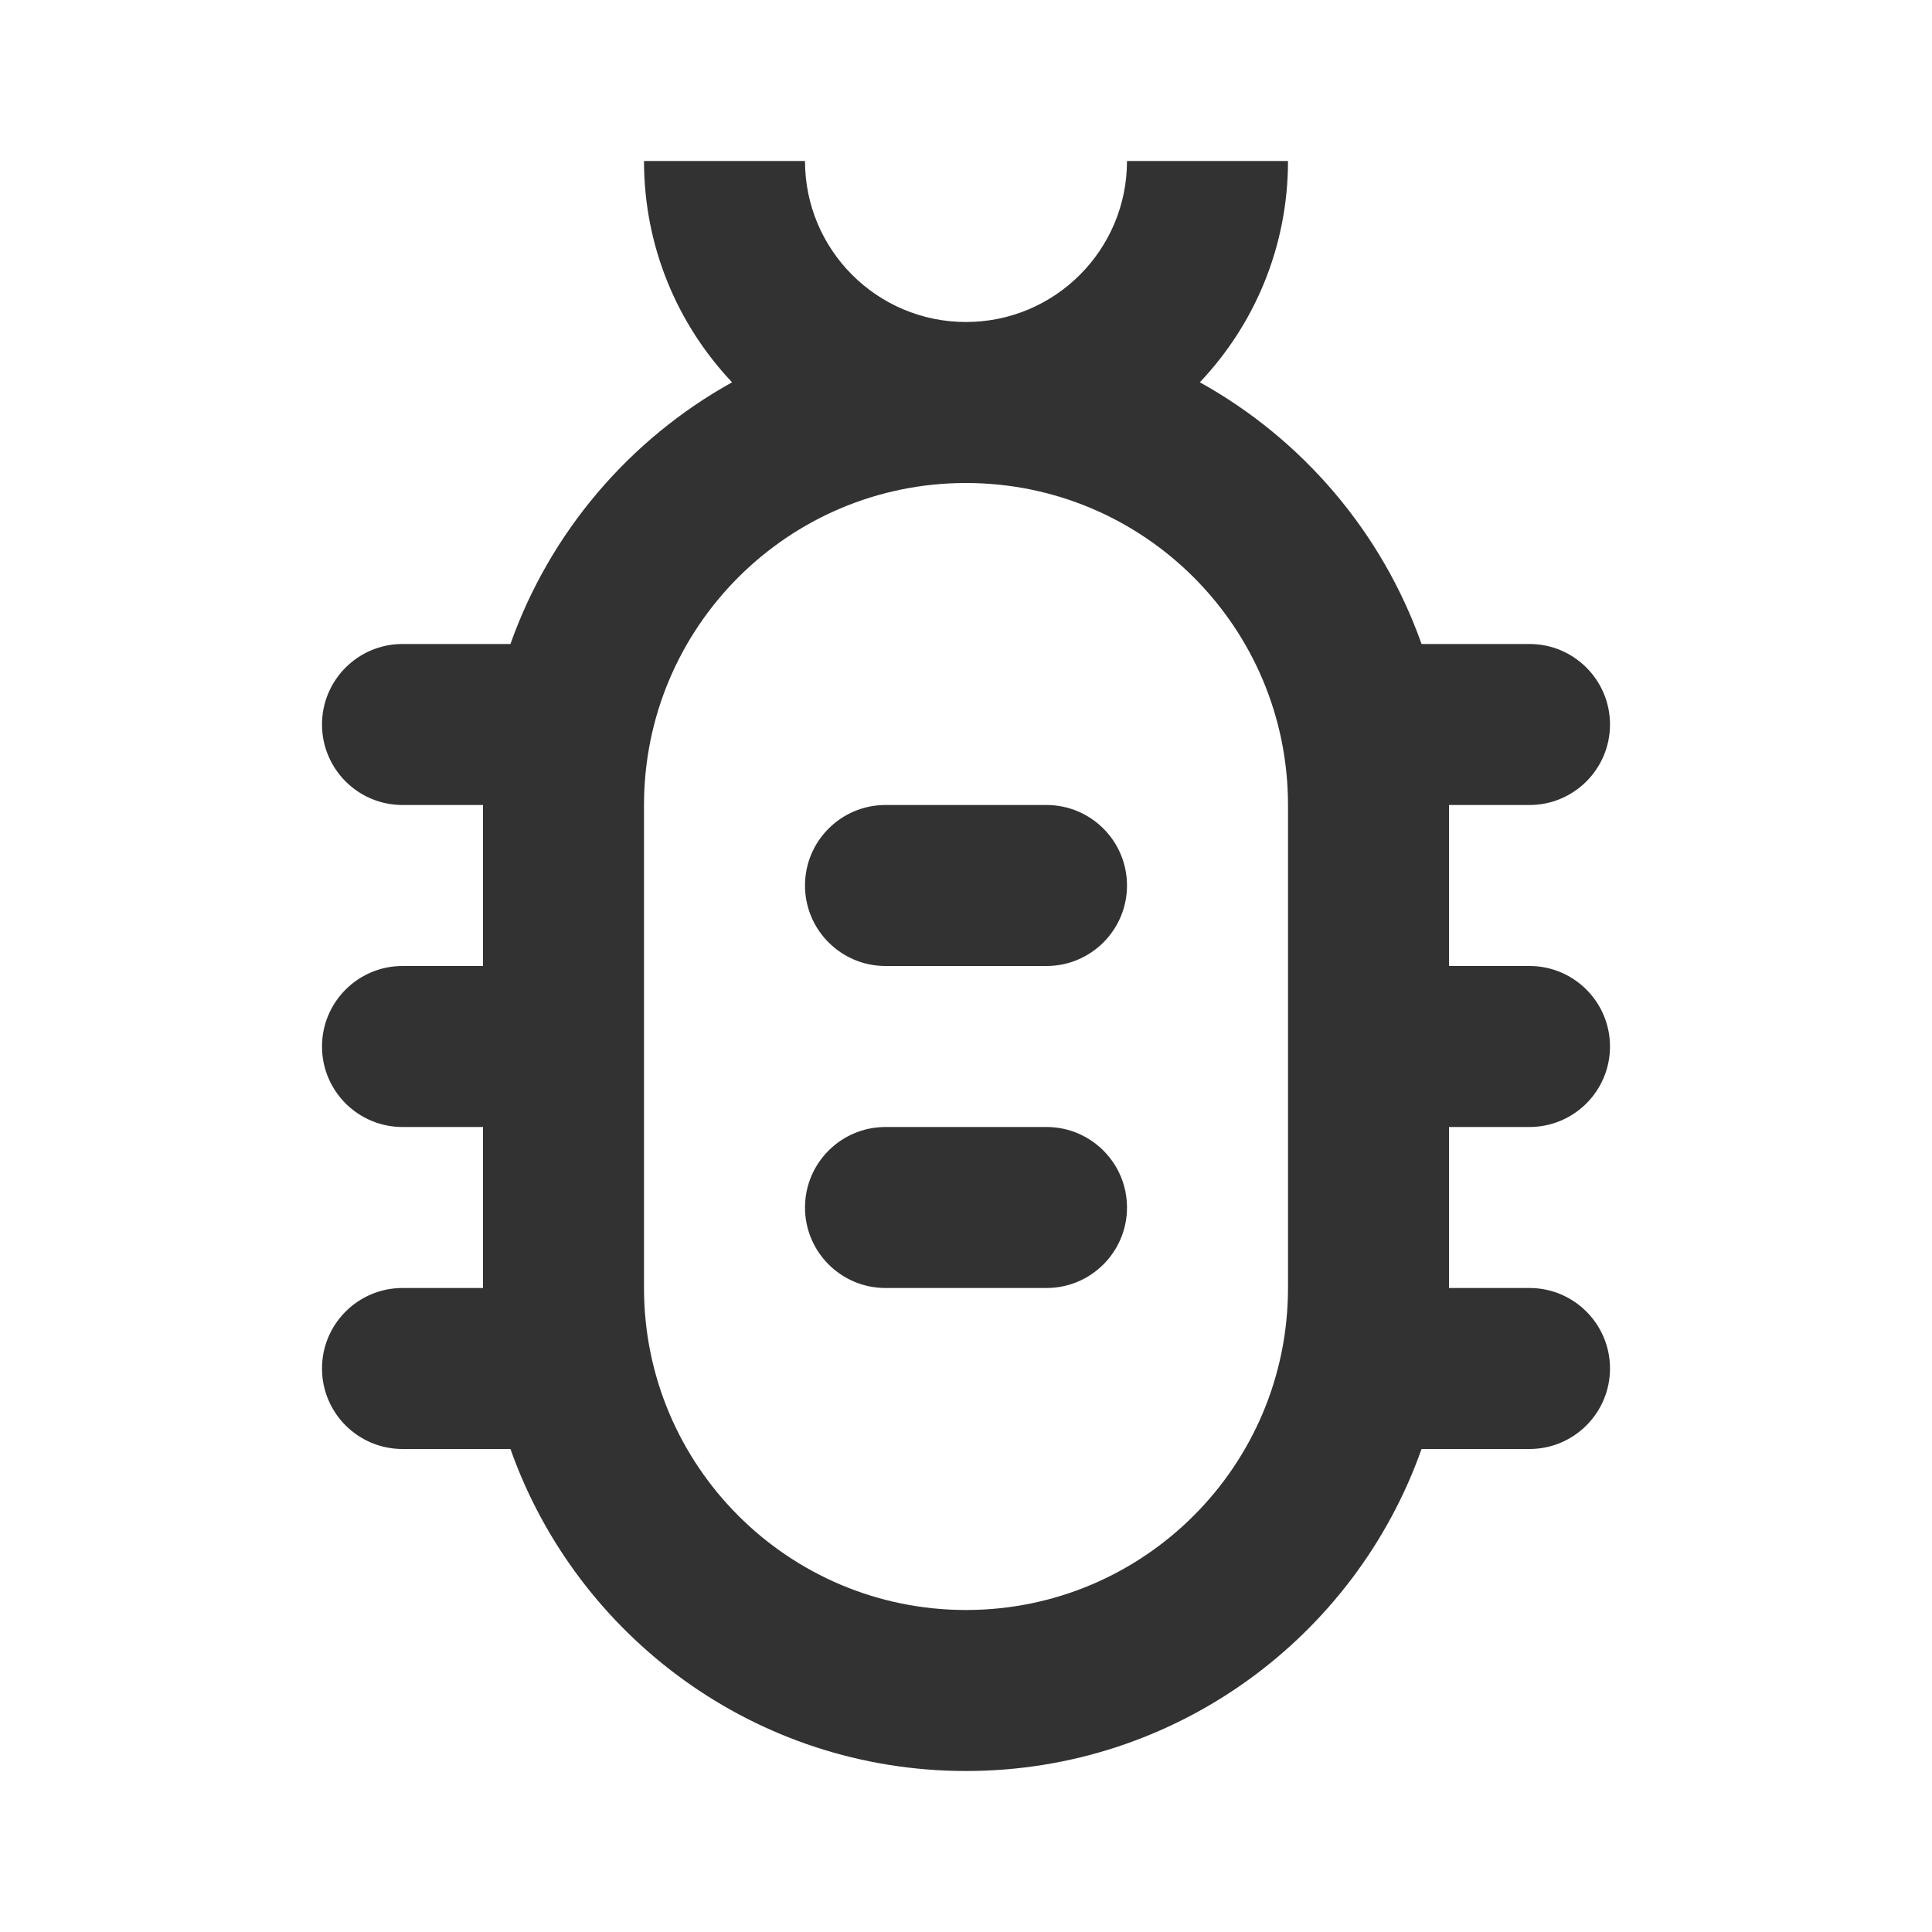
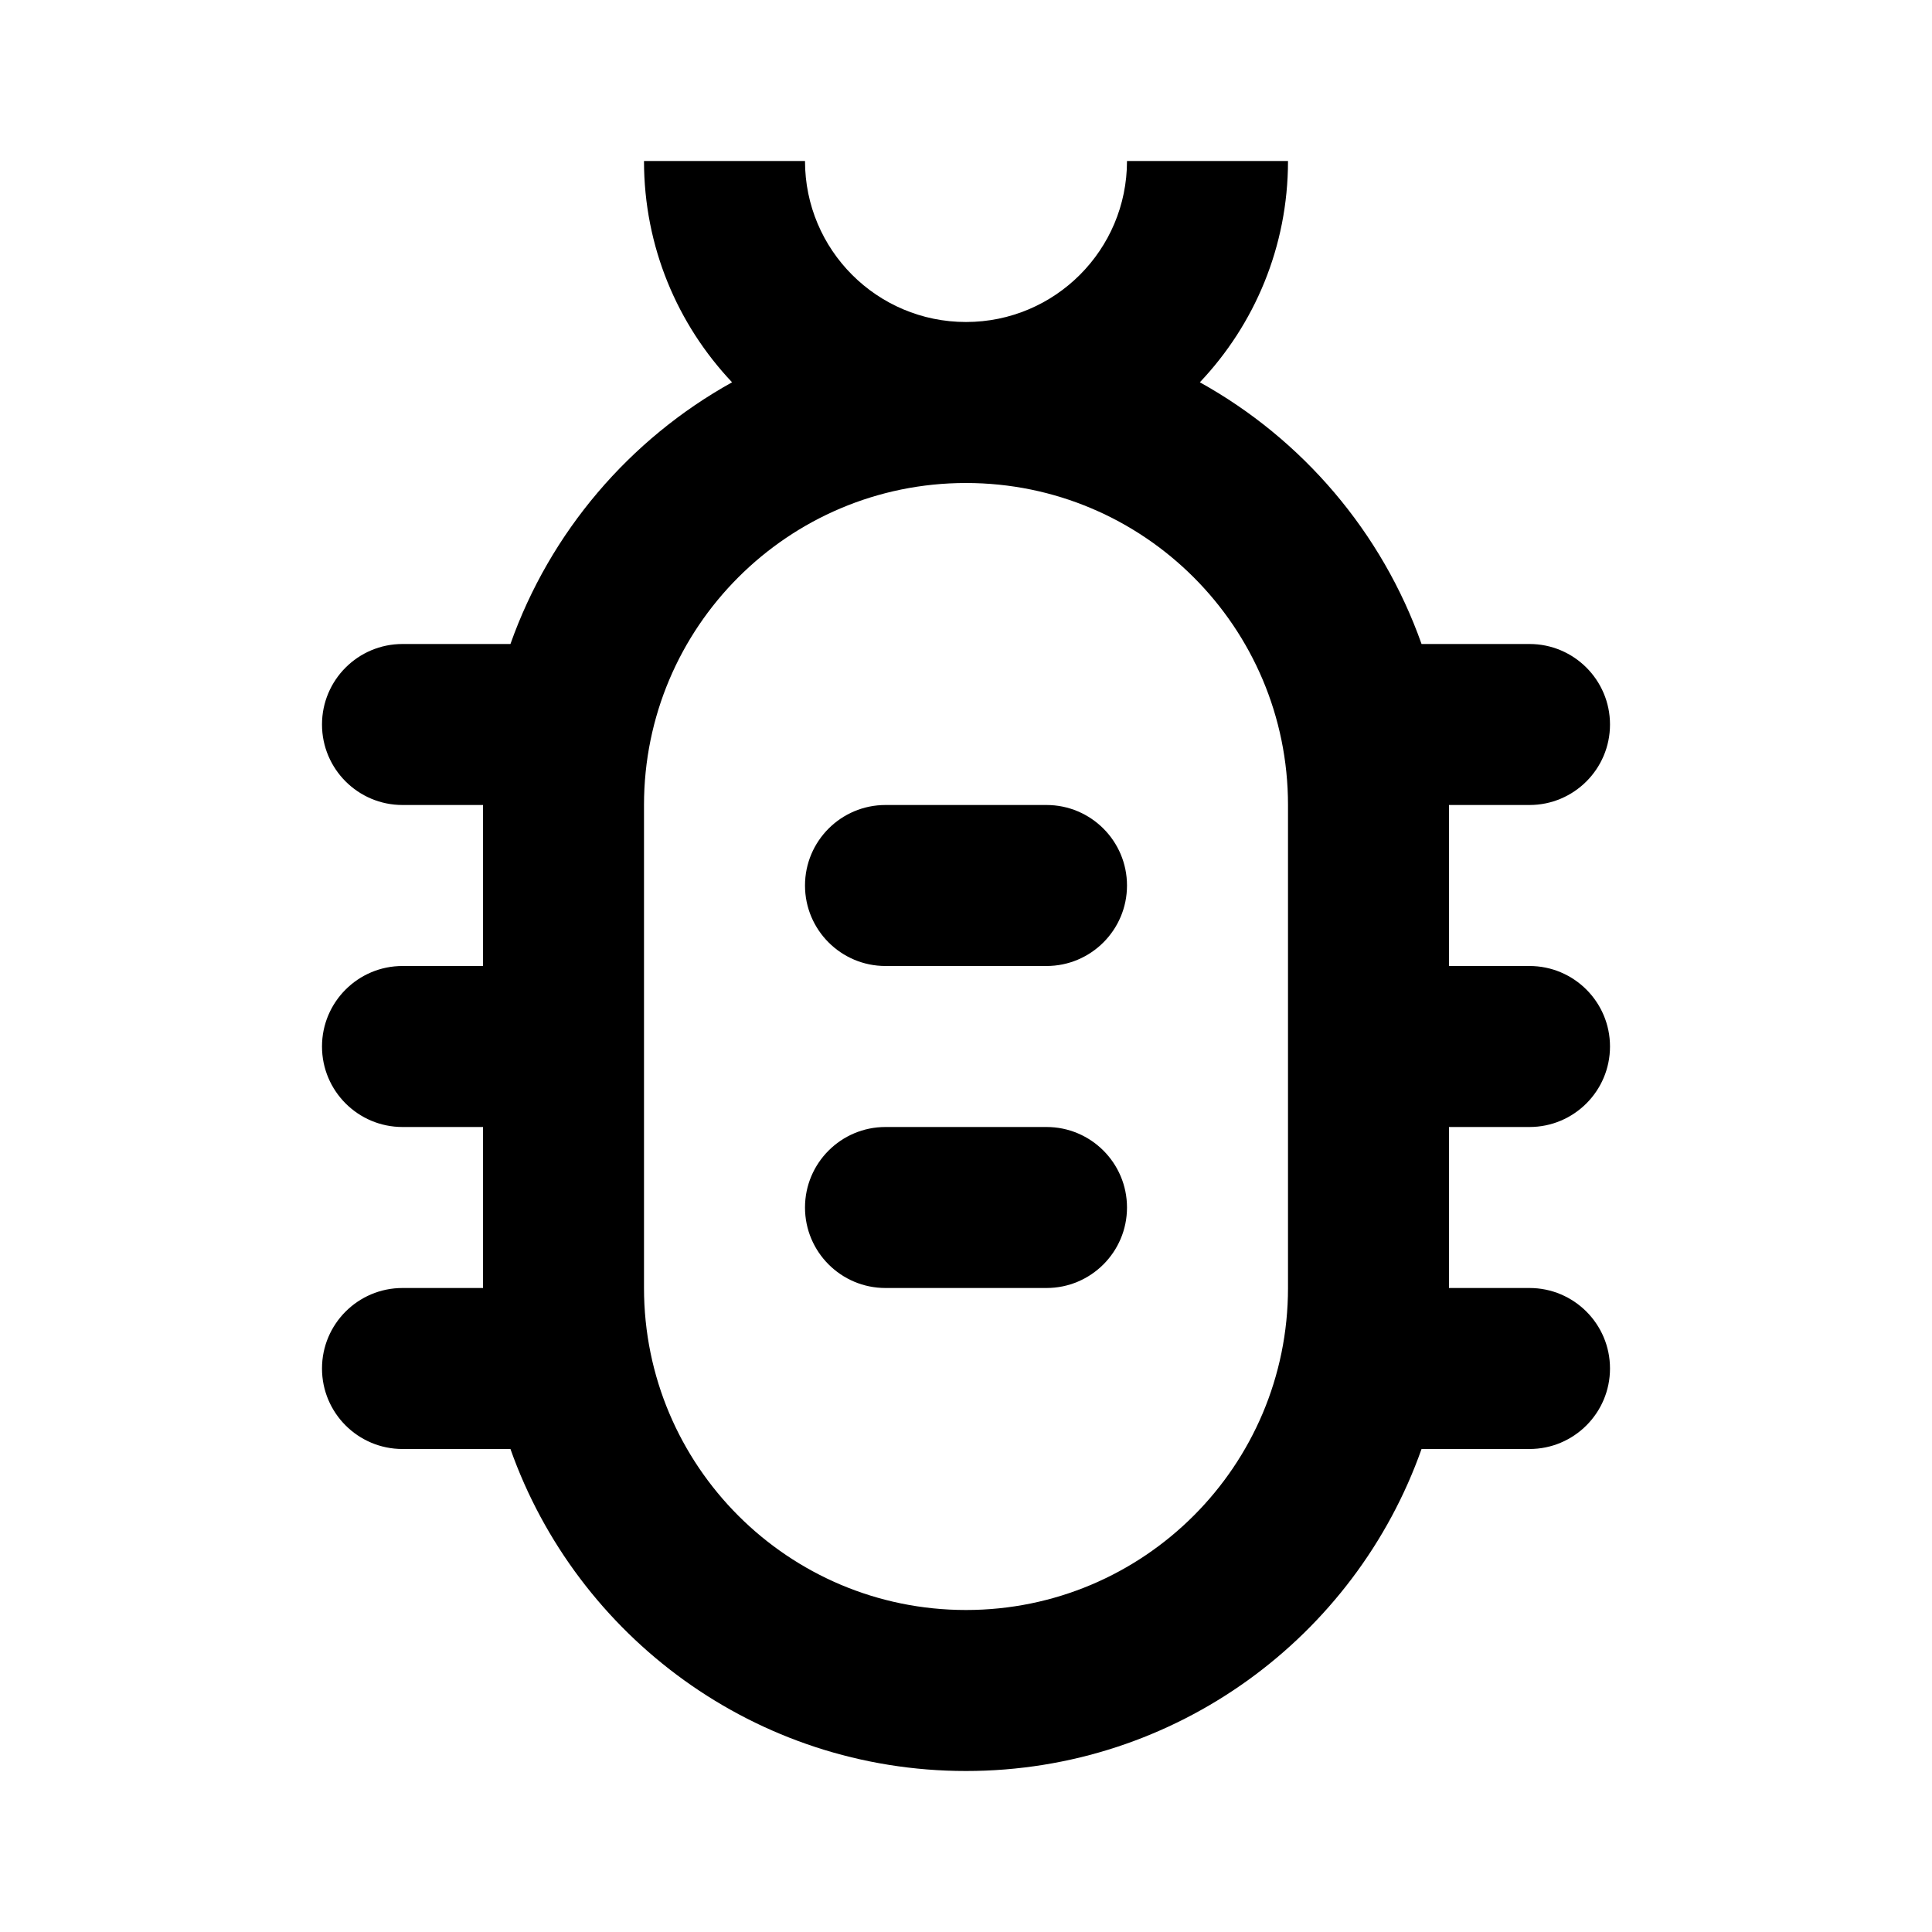
<svg xmlns="http://www.w3.org/2000/svg" width="24" height="24" viewBox="0 0 24 24" fill="none">
-   <path d="M10 11C10 10.448 10.448 10 11 10H13C13.552 10 14 10.448 14 11C14 11.552 13.552 12 13 12H11C10.448 12 10 11.552 10 11Z" fill="rgba(50, 50, 50, 1)" />
-   <path d="M11 14C10.448 14 10 14.448 10 15C10 15.552 10.448 16 11 16H13C13.552 16 14 15.552 14 15C14 14.448 13.552 14 13 14H11Z" fill="rgba(50, 50, 50, 1)" />
-   <path fill-rule="evenodd" clip-rule="evenodd" d="M9.094 4.749C8.416 4.032 8 3.065 8 2H10C10 3.105 10.895 4 12 4C13.105 4 14 3.105 14 2H16C16 3.065 15.584 4.032 14.905 4.749C16.178 5.455 17.167 6.61 17.659 8H19C19.552 8 20 8.448 20 9C20 9.552 19.552 10 19 10H18V12H19C19.552 12 20 12.448 20 13C20 13.552 19.552 14 19 14H18V16H19C19.552 16 20 16.448 20 17C20 17.552 19.552 18 19 18H17.659C16.835 20.33 14.612 22 12 22C9.388 22 7.165 20.33 6.341 18H5C4.448 18 4 17.552 4 17C4 16.448 4.448 16 5 16H6V14H5C4.448 14 4 13.552 4 13C4 12.448 4.448 12 5 12H6V10H5C4.448 10 4 9.552 4 9C4 8.448 4.448 8 5 8H6.341C6.833 6.61 7.822 5.455 9.094 4.749ZM8 16V10C8 7.791 9.791 6 12 6C14.209 6 16 7.791 16 10V16C16 18.209 14.209 20 12 20C9.791 20 8 18.209 8 16Z" fill="rgba(50, 50, 50, 1)" />
+   <path d="M10 11C10 10.448 10.448 10 11 10H13C13.552 10 14 10.448 14 11C14 11.552 13.552 12 13 12H11C10.448 12 10 11.552 10 11Z" fill="currentColor" />
+   <path d="M11 14C10.448 14 10 14.448 10 15C10 15.552 10.448 16 11 16H13C13.552 16 14 15.552 14 15C14 14.448 13.552 14 13 14H11Z" fill="currentColor" />
+   <path fill-rule="evenodd" clip-rule="evenodd" d="M9.094 4.749C8.416 4.032 8 3.065 8 2H10C10 3.105 10.895 4 12 4C13.105 4 14 3.105 14 2H16C16 3.065 15.584 4.032 14.905 4.749C16.178 5.455 17.167 6.61 17.659 8H19C19.552 8 20 8.448 20 9C20 9.552 19.552 10 19 10H18V12H19C19.552 12 20 12.448 20 13C20 13.552 19.552 14 19 14H18V16H19C19.552 16 20 16.448 20 17C20 17.552 19.552 18 19 18H17.659C16.835 20.33 14.612 22 12 22C9.388 22 7.165 20.33 6.341 18H5C4.448 18 4 17.552 4 17C4 16.448 4.448 16 5 16H6V14H5C4.448 14 4 13.552 4 13C4 12.448 4.448 12 5 12H6V10H5C4.448 10 4 9.552 4 9C4 8.448 4.448 8 5 8H6.341C6.833 6.61 7.822 5.455 9.094 4.749ZM8 16V10C8 7.791 9.791 6 12 6C14.209 6 16 7.791 16 10V16C16 18.209 14.209 20 12 20C9.791 20 8 18.209 8 16Z" fill="currentColor" />
</svg>
